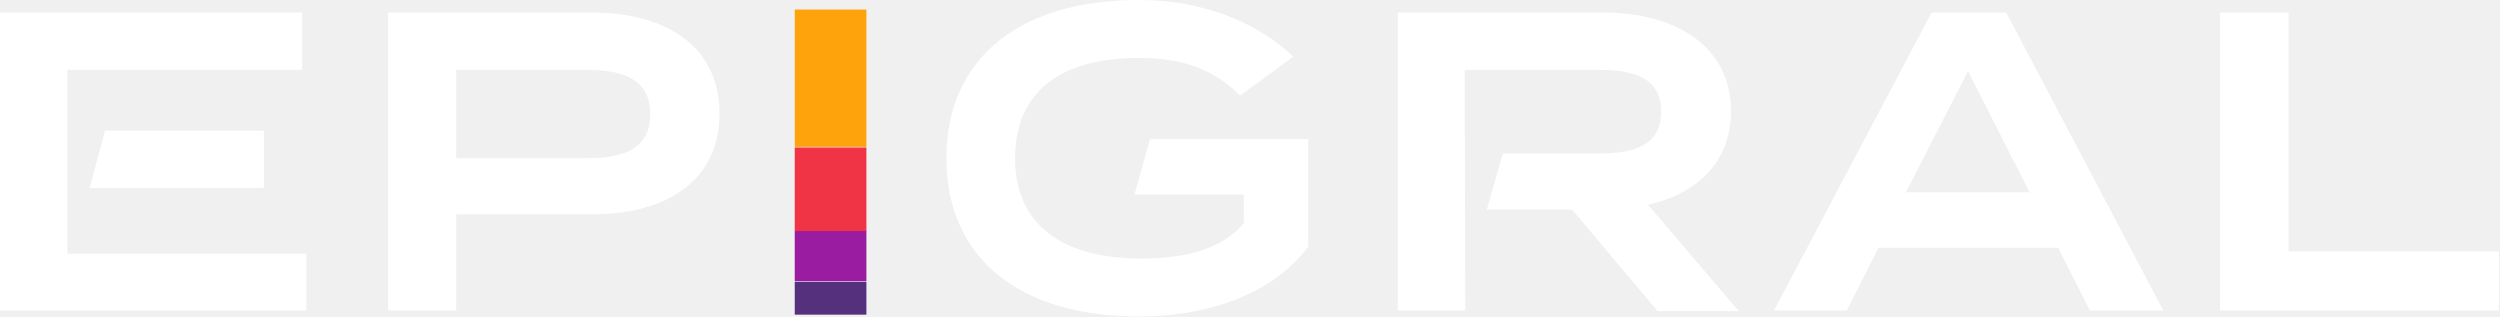
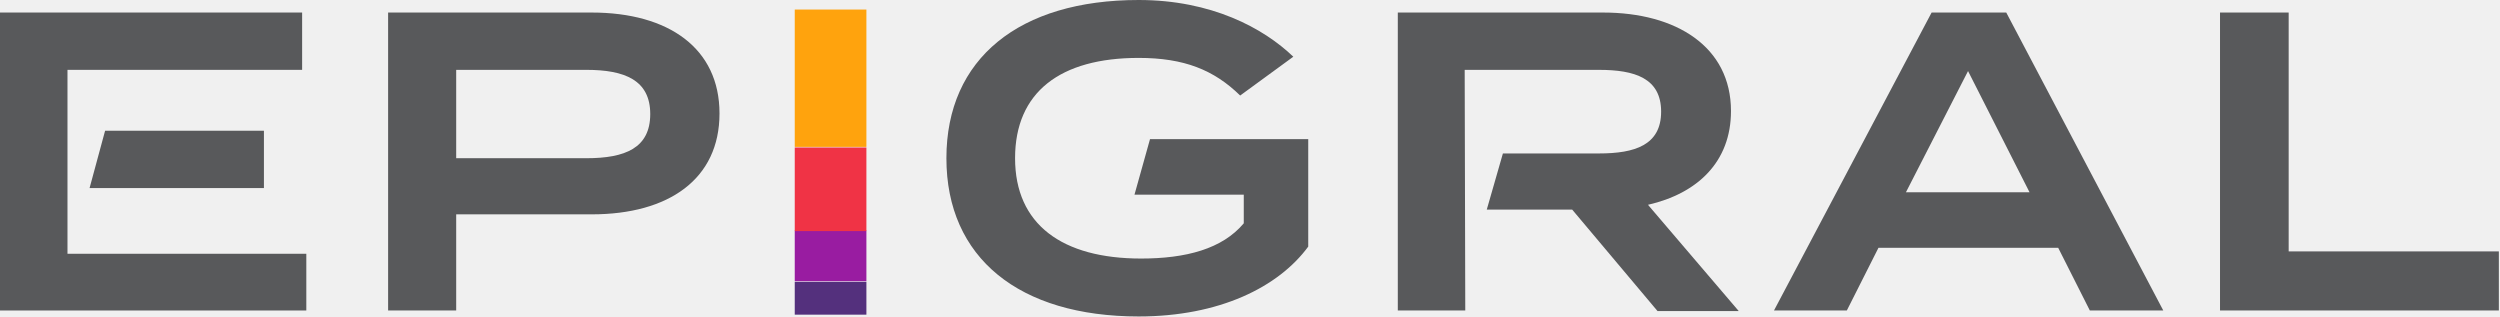
<svg xmlns="http://www.w3.org/2000/svg" width="237" height="30" viewBox="0 0 237 30" fill="none">
  <g clip-path="url(#clip0_318_20)">
    <path d="M82.135 26.717H75.342V29.83H82.135V26.717Z" fill="#54307D" />
    <path d="M82.135 21.849H75.342V26.66H82.135V21.849Z" fill="#991CA1" />
    <path d="M82.135 13.981H75.342V21.907H82.135V13.981Z" fill="#F03345" />
    <path d="M82.135 0.905H75.342V13.924H82.135V0.905Z" fill="#FFA30D" />
-     <path d="M61.643 10.811C61.643 7.584 59.209 6.622 55.587 6.622H43.247V14.999H55.587C59.265 14.999 61.643 14.037 61.643 10.811ZM68.209 10.755C68.209 16.982 63.398 20.32 56.095 20.32H43.247V29.434H36.793V1.189H56.095C63.398 1.189 68.209 4.585 68.209 10.755Z" fill="white" />
-     <path d="M192.4 18.226L186.57 6.736L180.683 18.226H192.4ZM195.117 23.491H178.079L175.079 29.435H168.173L183.117 1.189H190.193L205.079 29.435H198.117L195.117 23.491Z" fill="white" />
-     <path d="M236.891 23.887V29.434H210.457V1.189H216.966V23.831H236.891V23.887Z" fill="white" />
-     <path d="M156.229 19.415C160.928 18.339 164.097 15.34 164.097 10.528C164.097 4.415 158.89 1.189 151.984 1.189H132.512V29.434H138.908L138.852 6.623H151.588C154.984 6.623 157.475 7.415 157.475 10.585C157.475 13.755 154.984 14.547 151.588 14.547H142.475L140.946 19.868H149.041L157.135 29.491H164.834L156.229 19.415Z" fill="white" />
-     <path d="M6.397 24.057V6.622H28.642V1.188H0V29.434H29.039V24.057H6.397Z" fill="white" />
-     <path d="M25.02 17.83V12.396H9.962L8.491 17.83H25.02Z" fill="white" />
-     <path d="M109.021 13.189L107.549 18.453H117.909V21.17C115.87 23.603 112.417 24.51 108.172 24.51C100.7 24.51 96.229 21.283 96.229 15C96.229 8.717 100.53 5.49 107.945 5.49C112.248 5.49 115.078 6.622 117.568 9.056L122.606 5.377C119.776 2.66 114.852 0 107.945 0C96.624 0 89.719 5.547 89.719 15C89.719 24.453 96.624 30 107.945 30C115.587 30 121.191 27.226 124.021 23.378V13.189H109.021Z" fill="white" />
+     <path d="M61.643 10.811C61.643 7.584 59.209 6.622 55.587 6.622H43.247V14.999H55.587C59.265 14.999 61.643 14.037 61.643 10.811ZM68.209 10.755C68.209 16.982 63.398 20.32 56.095 20.32H43.247V29.434H36.793V1.189H56.095C63.398 1.189 68.209 4.585 68.209 10.755Z" fill="#58595B" />
+     <path d="M192.4 18.226L186.57 6.736L180.683 18.226H192.4ZM195.117 23.491H178.079L175.079 29.435H168.173L183.117 1.189H190.193L205.079 29.435H198.117L195.117 23.491Z" fill="#58595B" />
+     <path d="M236.891 23.887V29.434H210.457V1.189H216.966V23.831H236.891V23.887Z" fill="#58595B" />
+     <path d="M156.229 19.415C160.928 18.339 164.097 15.34 164.097 10.528C164.097 4.415 158.89 1.189 151.984 1.189H132.512V29.434H138.908L138.852 6.623H151.588C154.984 6.623 157.475 7.415 157.475 10.585C157.475 13.755 154.984 14.547 151.588 14.547H142.475L140.946 19.868H149.041L157.135 29.491H164.834L156.229 19.415Z" fill="#58595B" />
+     <path d="M6.397 24.057V6.622H28.642V1.188H0V29.434H29.039V24.057H6.397Z" fill="#58595B" />
+     <path d="M25.02 17.83V12.396H9.962L8.491 17.83H25.02Z" fill="#58595B" />
+     <path d="M109.021 13.189L107.549 18.453H117.909V21.17C115.87 23.603 112.417 24.51 108.172 24.51C100.7 24.51 96.229 21.283 96.229 15C96.229 8.717 100.53 5.49 107.945 5.49C112.248 5.49 115.078 6.622 117.568 9.056L122.606 5.377C119.776 2.66 114.852 0 107.945 0C96.624 0 89.719 5.547 89.719 15C89.719 24.453 96.624 30 107.945 30C115.587 30 121.191 27.226 124.021 23.378V13.189H109.021Z" fill="#58595B" />
  </g>
  <defs>
    <clipPath id="clip0_318_20">
-       <rect width="236.891" height="30" fill="white" />
+       <rect width="236.891" height="30" fill="#58595B" />
    </clipPath>
  </defs>
</svg>
